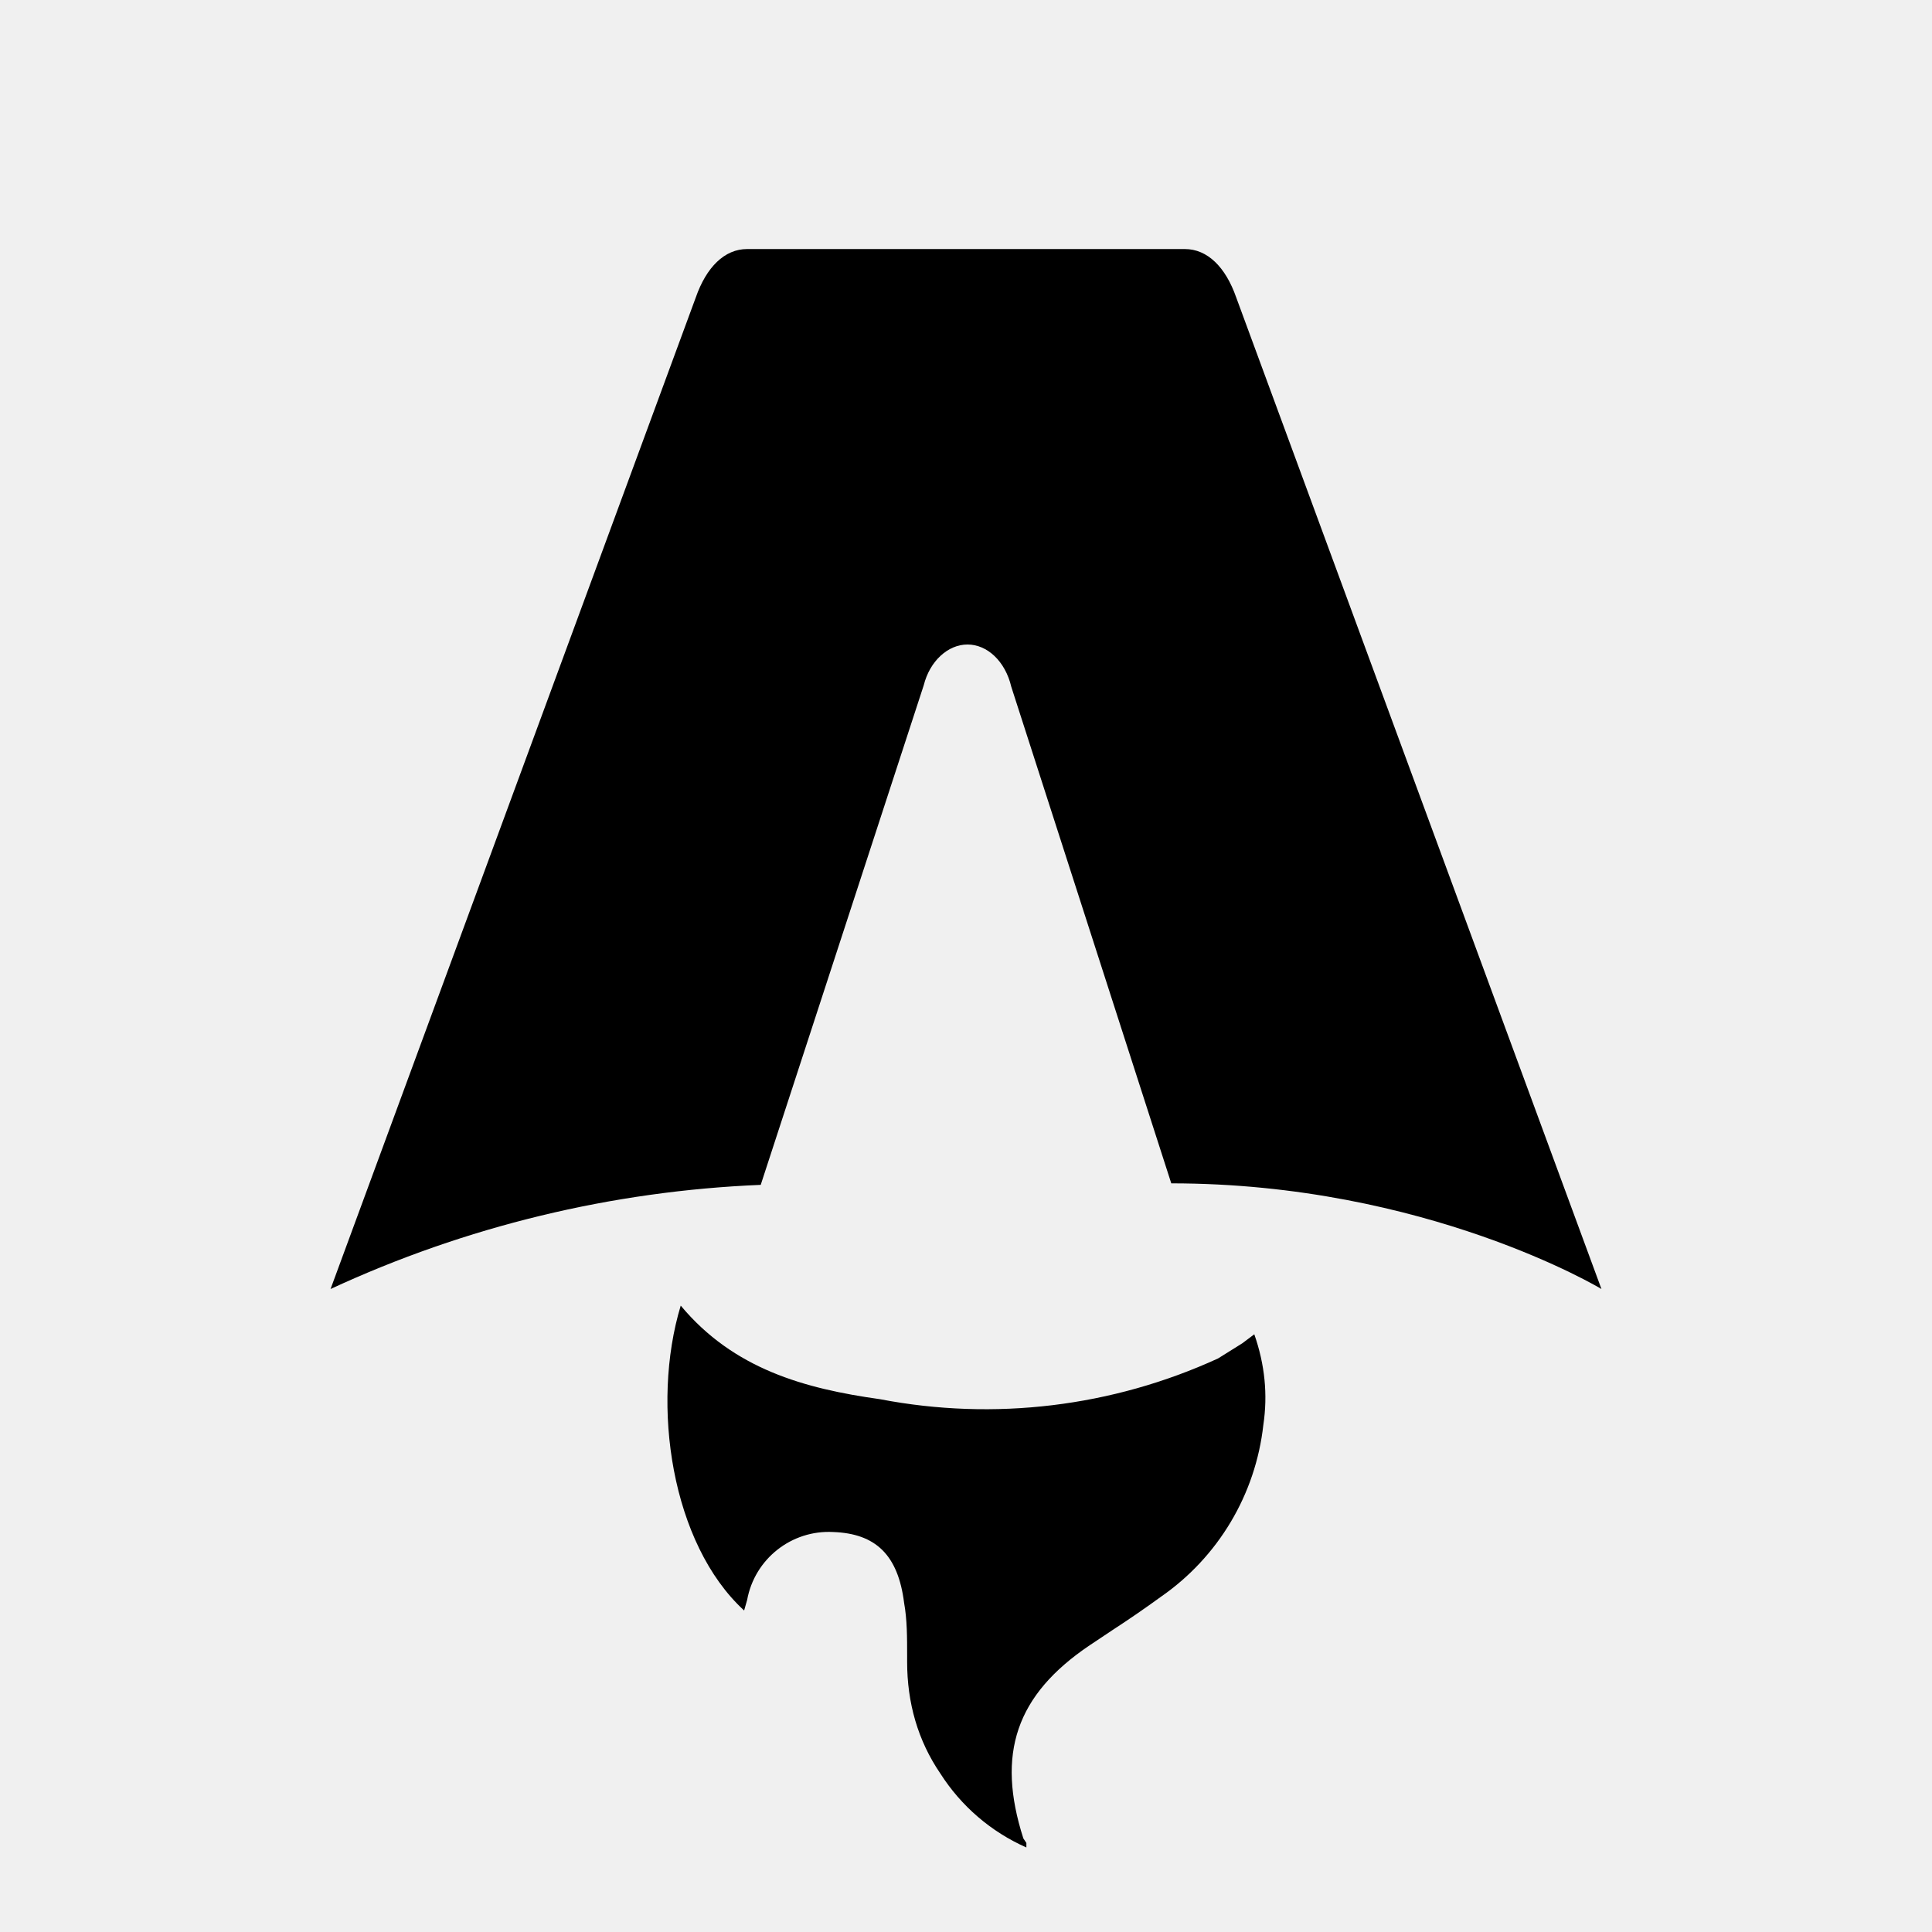
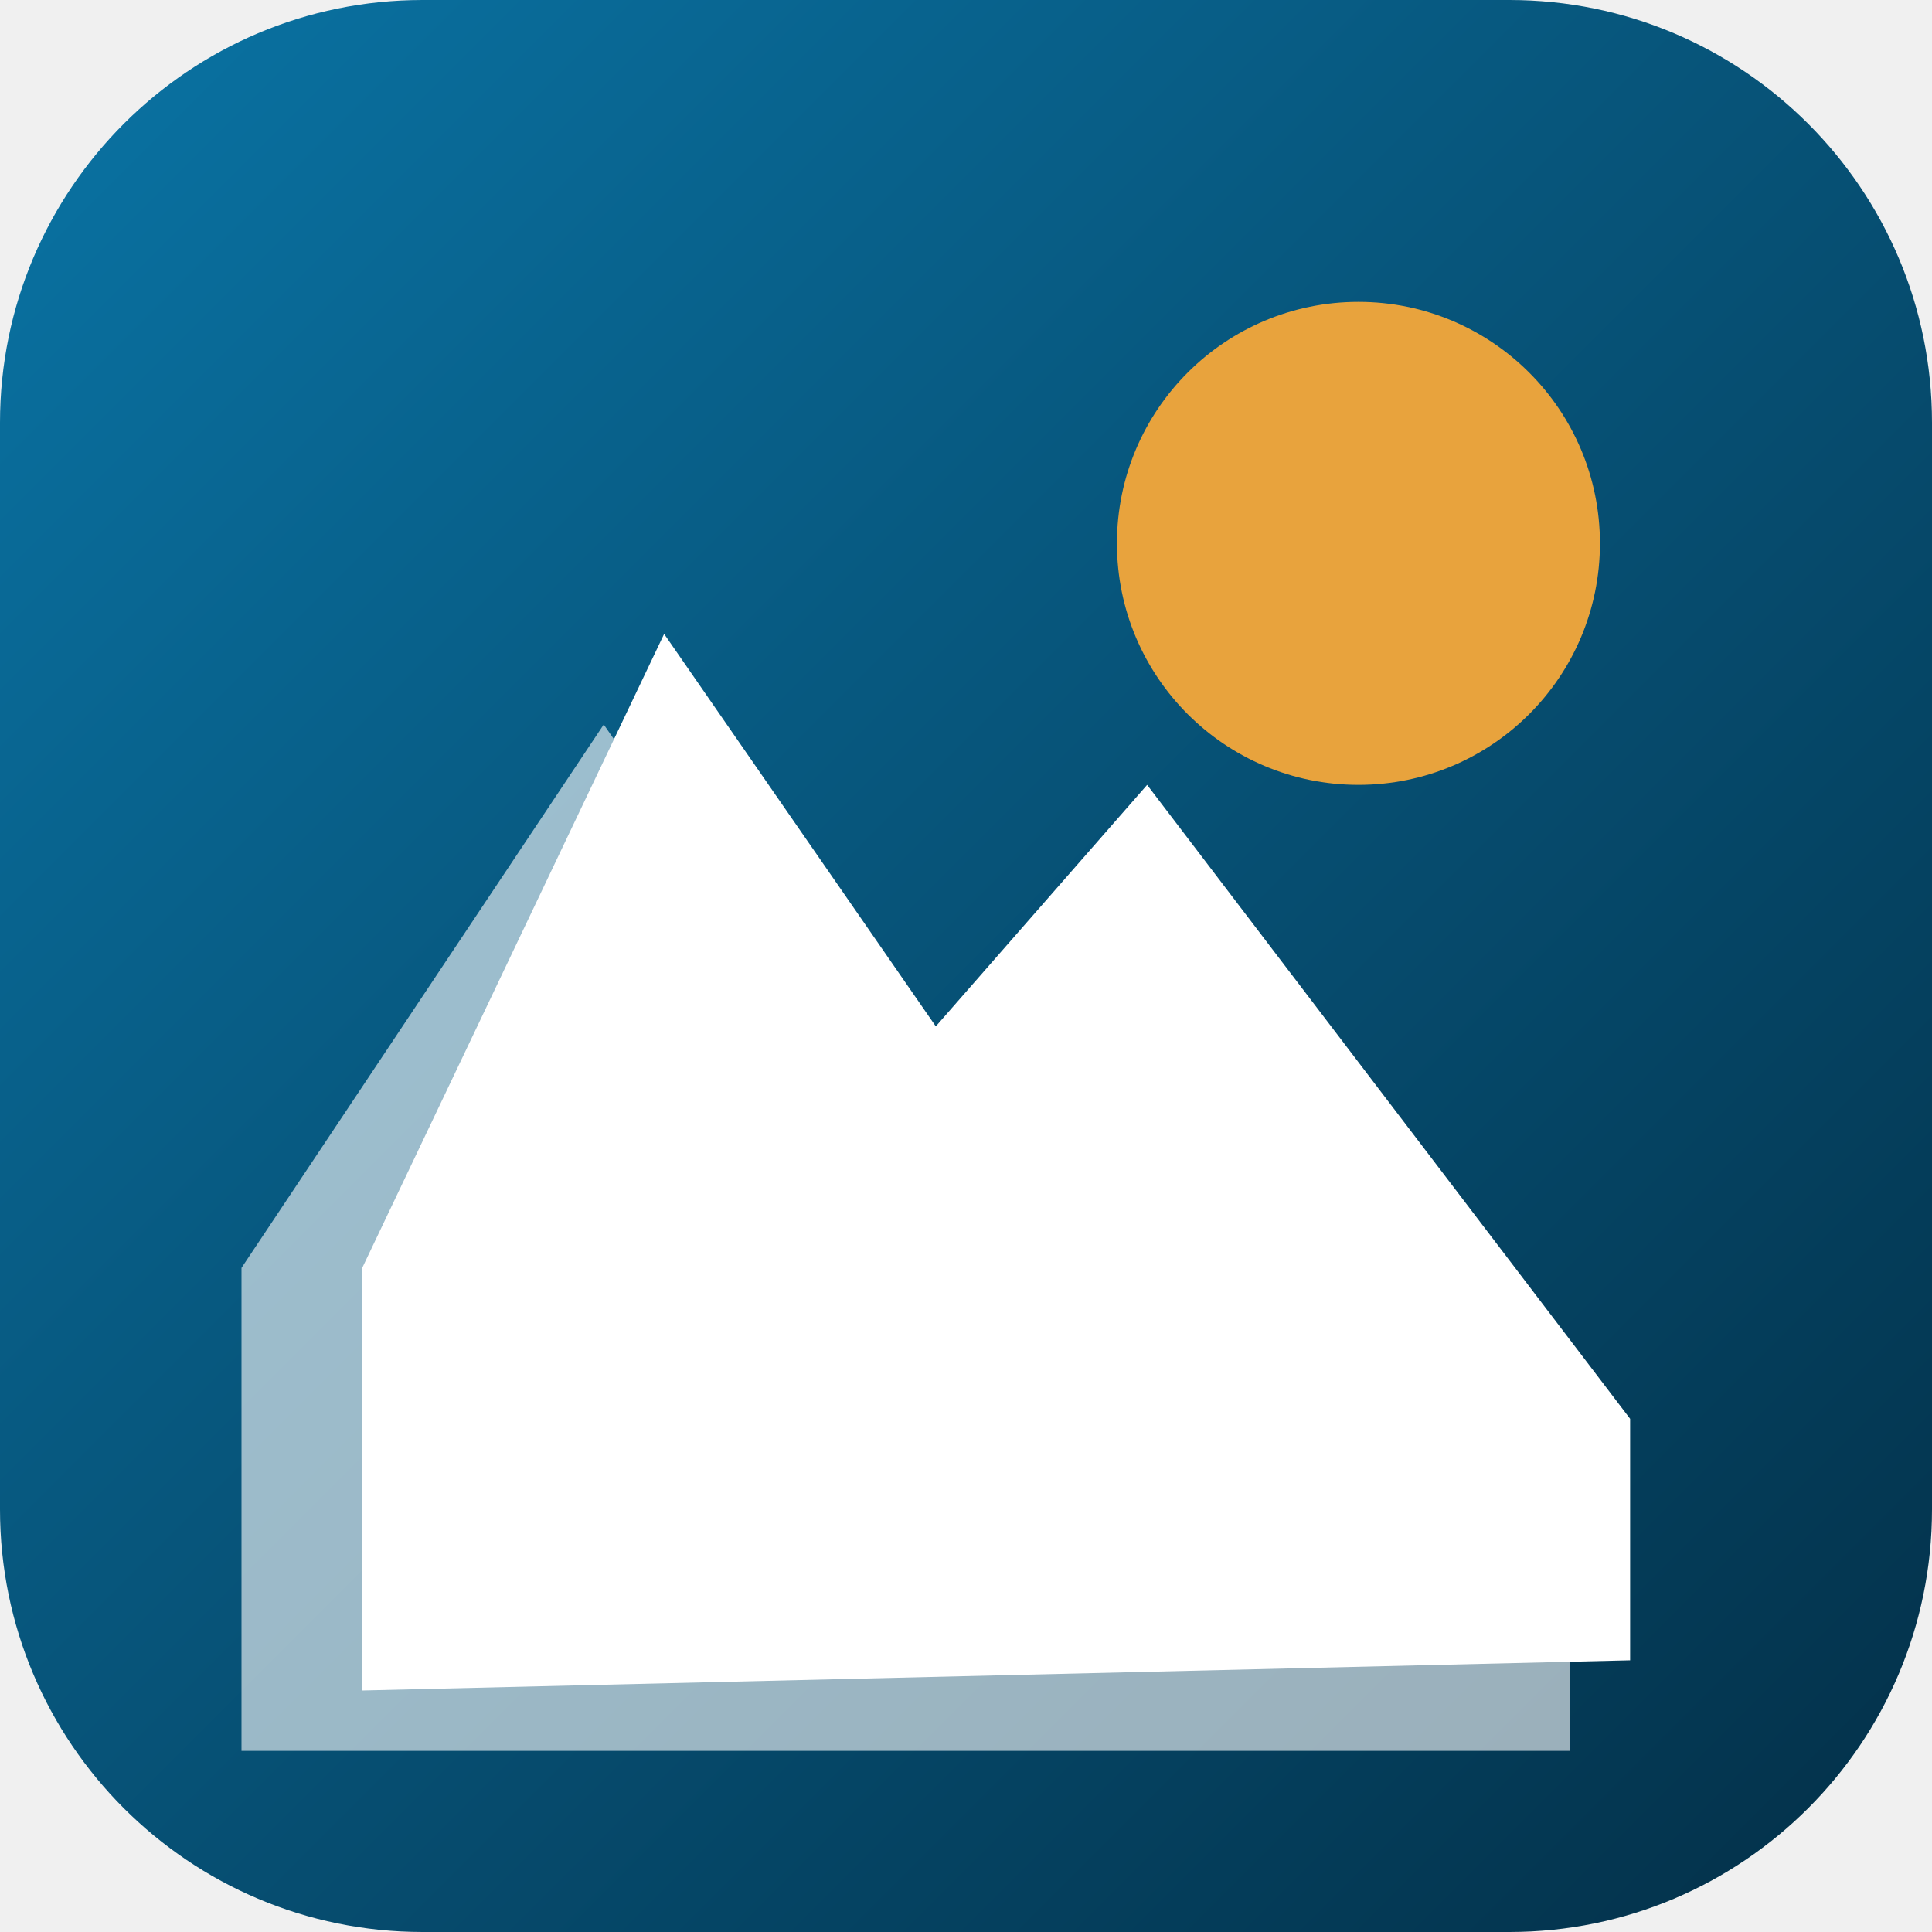
- <svg xmlns="http://www.w3.org/2000/svg" fill="none" viewBox="0 0 128 128">
-   <path d="M50.4 78.5a75.1 75.1 0 0 0-28.5 6.9l24.2-65.7c.7-2 1.9-3.2 3.4-3.2h29c1.5 0 2.7 1.2 3.4 3.2l24.2 65.7s-11.6-7-28.5-7L67 45.5c-.4-1.7-1.6-2.8-2.9-2.8-1.3 0-2.5 1.1-2.9 2.7L50.4 78.5Zm-1.1 28.2Zm-4.2-20.2c-2 6.6-.6 15.8 4.2 20.2a17.5 17.5 0 0 1 .2-.7 5.5 5.5 0 0 1 5.7-4.5c2.8.1 4.3 1.5 4.7 4.7.2 1.1.2 2.3.2 3.5v.4c0 2.7.7 5.2 2.2 7.4a13 13 0 0 0 5.7 4.9v-.3l-.2-.3c-1.8-5.6-.5-9.5 4.4-12.8l1.5-1a73 73 0 0 0 3.2-2.2 16 16 0 0 0 6.8-11.4c.3-2 .1-4-.6-6l-.8.6-1.6 1a37 37 0 0 1-22.4 2.7c-5-.7-9.7-2-13.2-6.2Z" />
-   <style>
-         path { fill: #000; }
-         @media (prefers-color-scheme: dark) {
-             path { fill: #FFF; }
-         }
-     </style>
+ <svg xmlns="http://www.w3.org/2000/svg" viewBox="0 0 64 64">
+   <defs>
+     <linearGradient id="g" x1="0" y1="0" x2="1" y2="1">
+       <stop offset="0" stop-color="#0a74a5" />
+       <stop offset="1" stop-color="#032f47" />
+     </linearGradient>
+   </defs>
+   <rect width="64" height="64" rx="14" fill="url(#g)" />
+   <circle cx="45" cy="18" r="8" fill="#e8a33d" />
+   <path d="M8 42 20 24l9 13 7-8 16 21v8H8Z" fill="#ffffff" opacity="0.6" />
+   <path d="M12 56V42l10-21 9 13 7-8 16 21v8Z" fill="#ffffff" />
</svg>
